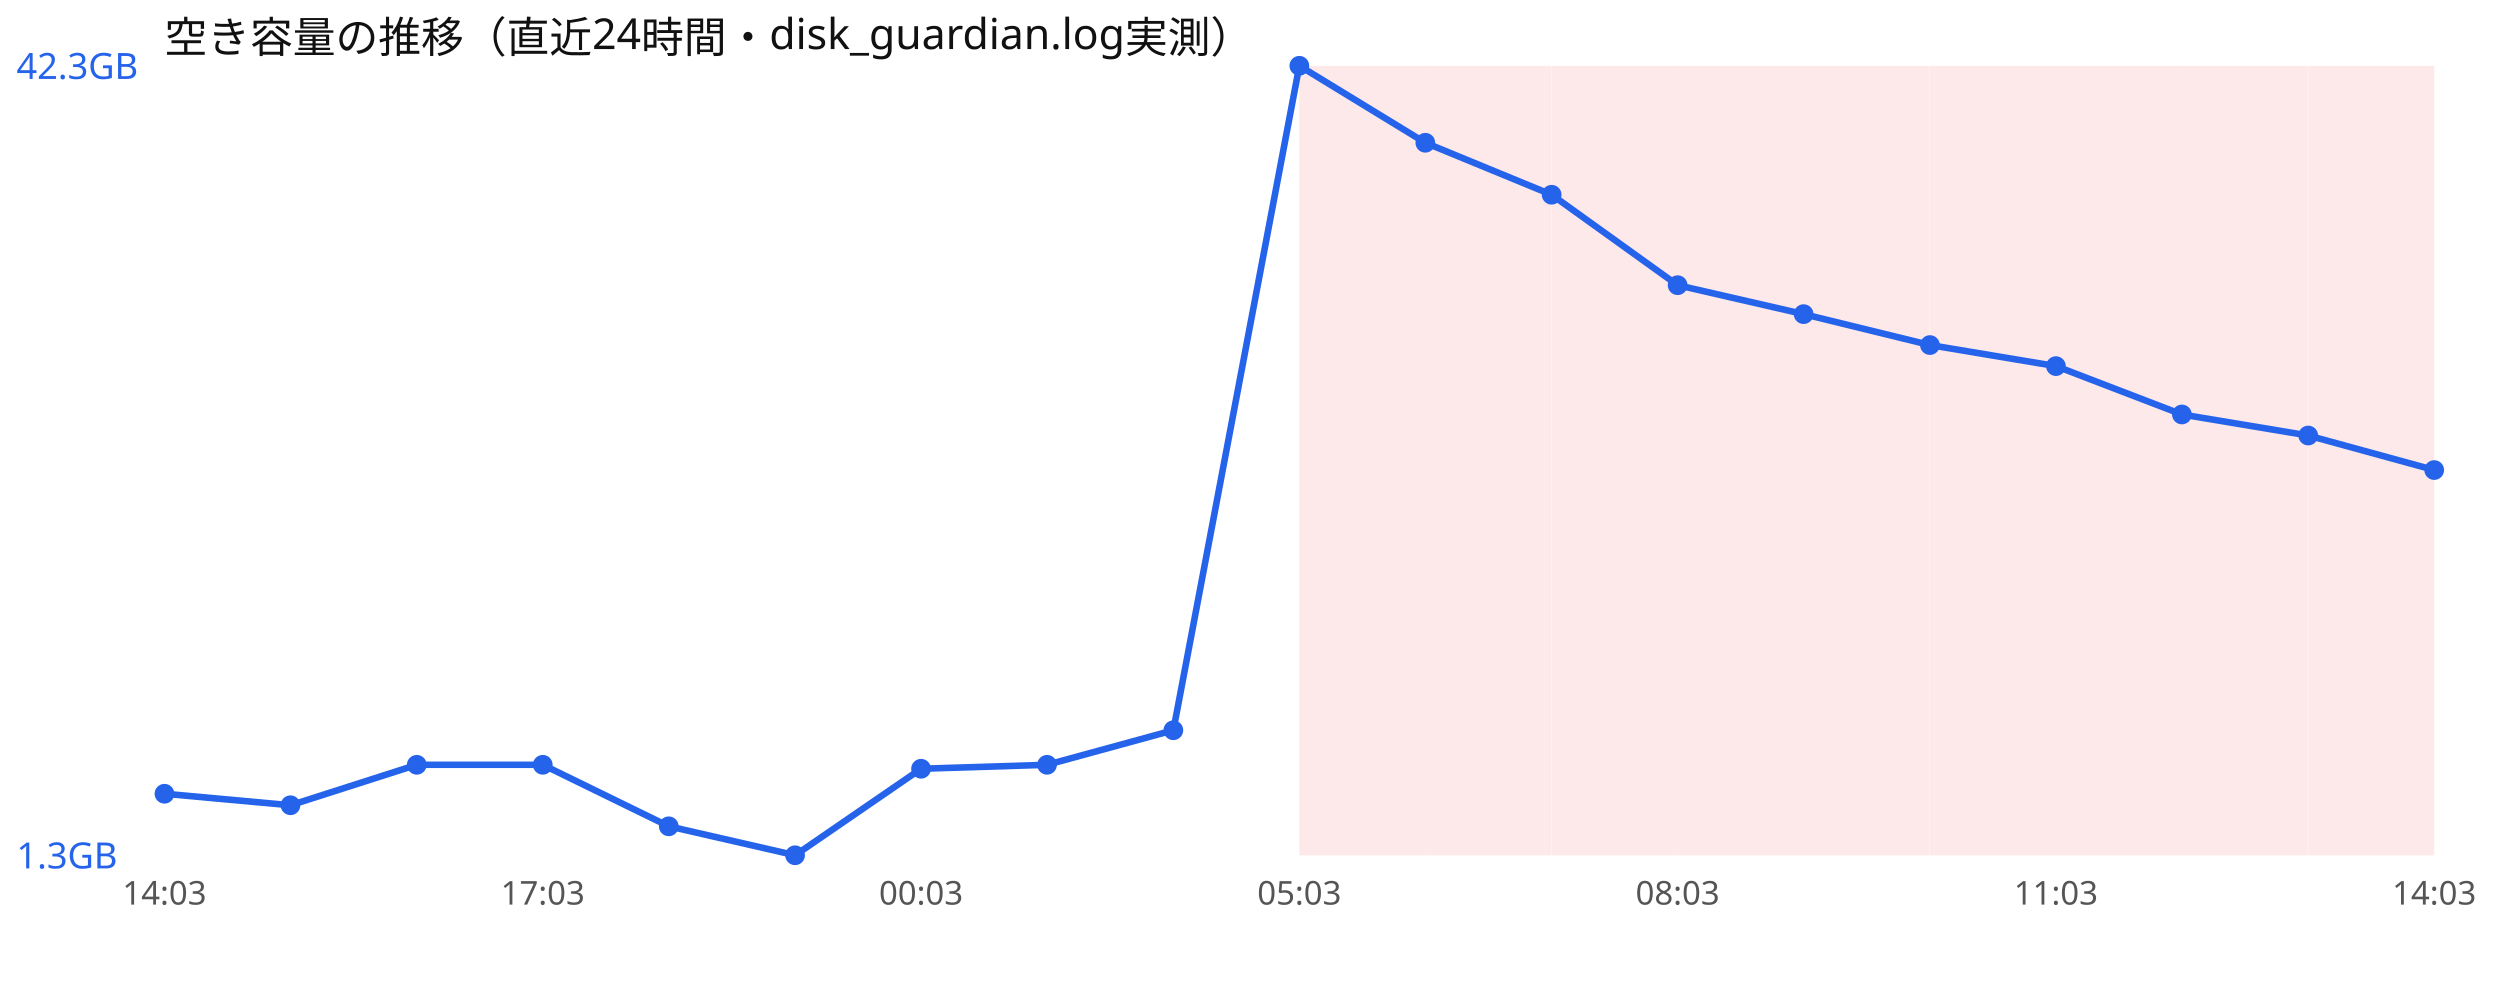
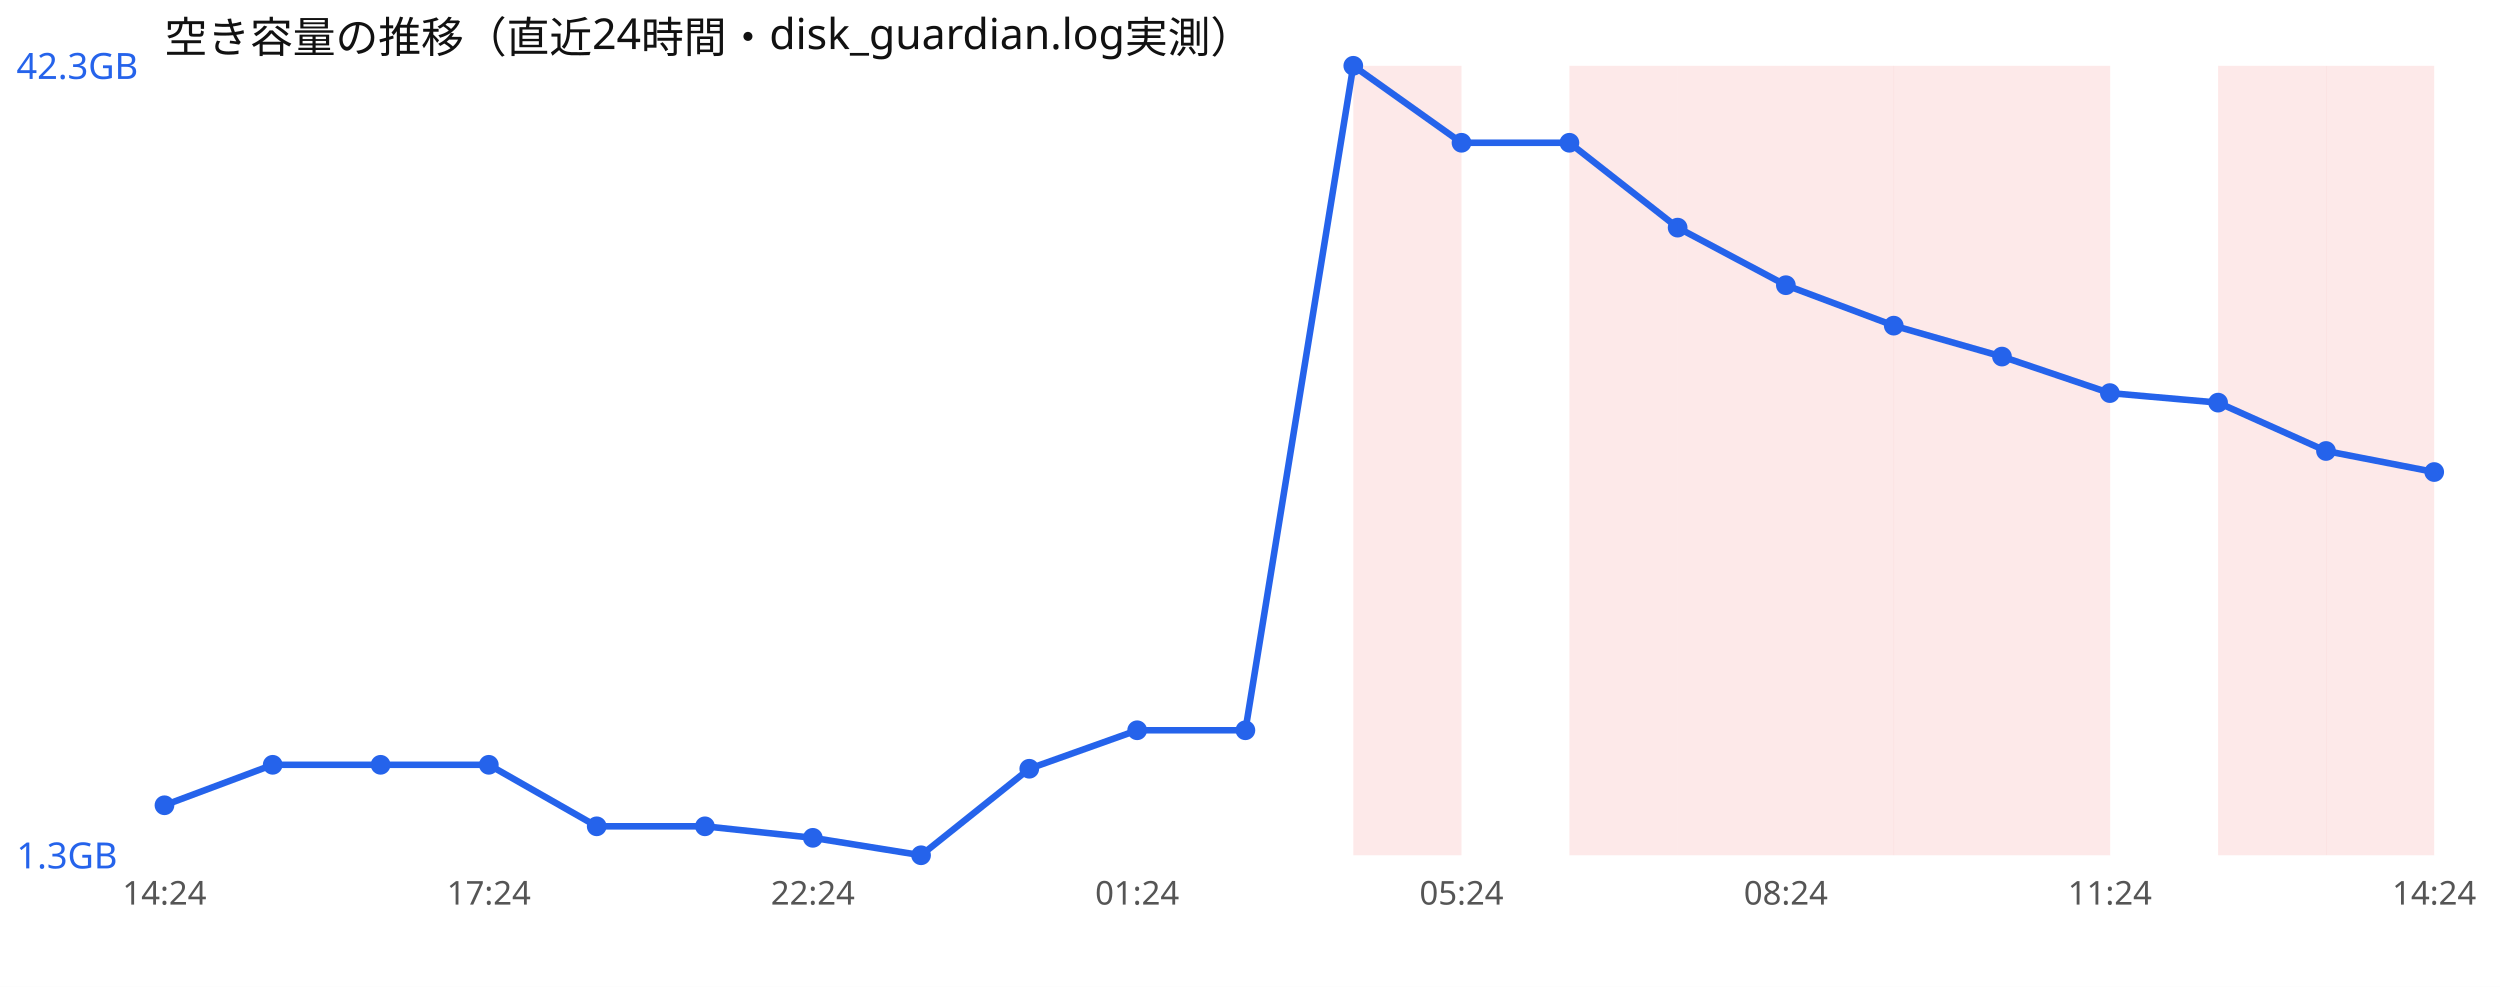
<svg xmlns="http://www.w3.org/2000/svg" width="760" height="300" viewBox="0 0 760 300" font-family="sans-serif">
  <rect width="760" height="300" fill="#ffffff" />
  <text x="50" y="16" font-size="13" fill="#111">空き容量の推移（直近24時間・disk_guardian.log実測）</text>
-   <rect x="395.0" y="20" width="38.3" height="240" fill="#ef4444" opacity="0.12" />
-   <rect x="433.3" y="20" width="38.3" height="240" fill="#ef4444" opacity="0.12" />
-   <rect x="471.7" y="20" width="38.3" height="240" fill="#ef4444" opacity="0.12" />
-   <rect x="510.0" y="20" width="38.3" height="240" fill="#ef4444" opacity="0.12" />
-   <rect x="548.3" y="20" width="38.3" height="240" fill="#ef4444" opacity="0.12" />
-   <rect x="586.7" y="20" width="38.3" height="240" fill="#ef4444" opacity="0.12" />
-   <rect x="625.0" y="20" width="38.3" height="240" fill="#ef4444" opacity="0.12" />
-   <rect x="663.3" y="20" width="38.3" height="240" fill="#ef4444" opacity="0.12" />
-   <rect x="701.7" y="20" width="38.3" height="240" fill="#ef4444" opacity="0.12" />
-   <polyline points="50.0,241.3 88.3,244.8 126.7,232.5 165.0,232.5 203.3,251.2 241.7,260.0 280.0,233.7 318.3,232.5 356.7,222.0 395.0,20.0 433.3,43.4 471.7,59.2 510.0,86.7 548.3,95.5 586.7,104.9 625.0,111.3 663.3,126.0 701.7,132.4 740.0,142.9" fill="none" stroke="#2563eb" stroke-width="2" />
-   <circle cx="50.0" cy="241.3" r="3" fill="#2563eb" />
-   <circle cx="88.3" cy="244.8" r="3" fill="#2563eb" />
-   <circle cx="126.7" cy="232.5" r="3" fill="#2563eb" />
-   <circle cx="165.0" cy="232.5" r="3" fill="#2563eb" />
-   <circle cx="203.3" cy="251.2" r="3" fill="#2563eb" />
-   <circle cx="241.7" cy="260.0" r="3" fill="#2563eb" />
-   <circle cx="280.0" cy="233.7" r="3" fill="#2563eb" />
-   <circle cx="318.3" cy="232.5" r="3" fill="#2563eb" />
-   <circle cx="356.7" cy="222.0" r="3" fill="#2563eb" />
-   <circle cx="395.0" cy="20.0" r="3" fill="#2563eb" />
-   <circle cx="433.3" cy="43.4" r="3" fill="#2563eb" />
-   <circle cx="471.7" cy="59.2" r="3" fill="#2563eb" />
-   <circle cx="510.0" cy="86.7" r="3" fill="#2563eb" />
-   <circle cx="548.3" cy="95.5" r="3" fill="#2563eb" />
-   <circle cx="586.7" cy="104.9" r="3" fill="#2563eb" />
-   <circle cx="625.0" cy="111.3" r="3" fill="#2563eb" />
-   <circle cx="663.3" cy="126.0" r="3" fill="#2563eb" />
-   <circle cx="701.7" cy="132.4" r="3" fill="#2563eb" />
-   <circle cx="740.0" cy="142.9" r="3" fill="#2563eb" />
+   <rect x="411.4" y="20" width="32.9" height="240" fill="#ef4444" opacity="0.12" />
+   <rect x="477.1" y="20" width="32.9" height="240" fill="#ef4444" opacity="0.12" />
+   <rect x="510.0" y="20" width="32.9" height="240" fill="#ef4444" opacity="0.12" />
+   <rect x="542.9" y="20" width="32.9" height="240" fill="#ef4444" opacity="0.12" />
+   <rect x="575.7" y="20" width="32.9" height="240" fill="#ef4444" opacity="0.12" />
+   <rect x="608.6" y="20" width="32.9" height="240" fill="#ef4444" opacity="0.12" />
+   <rect x="674.3" y="20" width="32.9" height="240" fill="#ef4444" opacity="0.12" />
+   <rect x="707.1" y="20" width="32.9" height="240" fill="#ef4444" opacity="0.12" />
+   <polyline points="50.0,244.8 82.9,232.5 115.7,232.5 148.6,232.5 181.4,251.2 214.3,251.2 247.1,254.7 280.0,260.0 312.9,233.7 345.7,222.0 378.6,222.0 411.4,20.0 444.3,43.4 477.1,43.4 510.0,69.2 542.9,86.7 575.7,99.0 608.6,108.4 641.4,119.5 674.3,122.4 707.1,137.1 740.0,143.5" fill="none" stroke="#2563eb" stroke-width="2" />
+   <circle cx="50.0" cy="244.8" r="3" fill="#2563eb" />
+   <circle cx="82.9" cy="232.5" r="3" fill="#2563eb" />
+   <circle cx="115.7" cy="232.5" r="3" fill="#2563eb" />
+   <circle cx="148.6" cy="232.5" r="3" fill="#2563eb" />
+   <circle cx="181.4" cy="251.2" r="3" fill="#2563eb" />
+   <circle cx="214.3" cy="251.2" r="3" fill="#2563eb" />
+   <circle cx="247.1" cy="254.7" r="3" fill="#2563eb" />
+   <circle cx="280.0" cy="260.0" r="3" fill="#2563eb" />
+   <circle cx="312.9" cy="233.7" r="3" fill="#2563eb" />
+   <circle cx="345.7" cy="222.0" r="3" fill="#2563eb" />
+   <circle cx="378.6" cy="222.0" r="3" fill="#2563eb" />
+   <circle cx="411.4" cy="20.0" r="3" fill="#2563eb" />
+   <circle cx="444.3" cy="43.4" r="3" fill="#2563eb" />
+   <circle cx="477.1" cy="43.4" r="3" fill="#2563eb" />
+   <circle cx="510.0" cy="69.2" r="3" fill="#2563eb" />
+   <circle cx="542.9" cy="86.7" r="3" fill="#2563eb" />
+   <circle cx="575.7" cy="99.0" r="3" fill="#2563eb" />
+   <circle cx="608.6" cy="108.4" r="3" fill="#2563eb" />
+   <circle cx="641.4" cy="119.5" r="3" fill="#2563eb" />
+   <circle cx="674.3" cy="122.4" r="3" fill="#2563eb" />
+   <circle cx="707.1" cy="137.1" r="3" fill="#2563eb" />
+   <circle cx="740.0" cy="143.5" r="3" fill="#2563eb" />
  <text x="5" y="24.0" font-size="11" fill="#2563eb">42.3GB</text>
  <text x="5" y="264.0" font-size="11" fill="#2563eb">1.3GB</text>
-   <text x="50.0" y="275" font-size="10" fill="#555" text-anchor="middle">14:03</text>
-   <text x="165.0" y="275" font-size="10" fill="#555" text-anchor="middle">17:03</text>
-   <text x="280.0" y="275" font-size="10" fill="#555" text-anchor="middle">00:03</text>
-   <text x="395.0" y="275" font-size="10" fill="#555" text-anchor="middle">05:03</text>
-   <text x="510.0" y="275" font-size="10" fill="#555" text-anchor="middle">08:03</text>
-   <text x="625.0" y="275" font-size="10" fill="#555" text-anchor="middle">11:03</text>
-   <text x="740.0" y="275" font-size="10" fill="#555" text-anchor="middle">14:03</text>
+   <text x="50.0" y="275" font-size="10" fill="#555" text-anchor="middle">14:24</text>
+   <text x="148.6" y="275" font-size="10" fill="#555" text-anchor="middle">17:24</text>
+   <text x="247.1" y="275" font-size="10" fill="#555" text-anchor="middle">22:24</text>
+   <text x="345.7" y="275" font-size="10" fill="#555" text-anchor="middle">01:24</text>
+   <text x="444.3" y="275" font-size="10" fill="#555" text-anchor="middle">05:24</text>
+   <text x="542.9" y="275" font-size="10" fill="#555" text-anchor="middle">08:24</text>
+   <text x="641.4" y="275" font-size="10" fill="#555" text-anchor="middle">11:24</text>
+   <text x="740.0" y="275" font-size="10" fill="#555" text-anchor="middle">14:24</text>
</svg>
